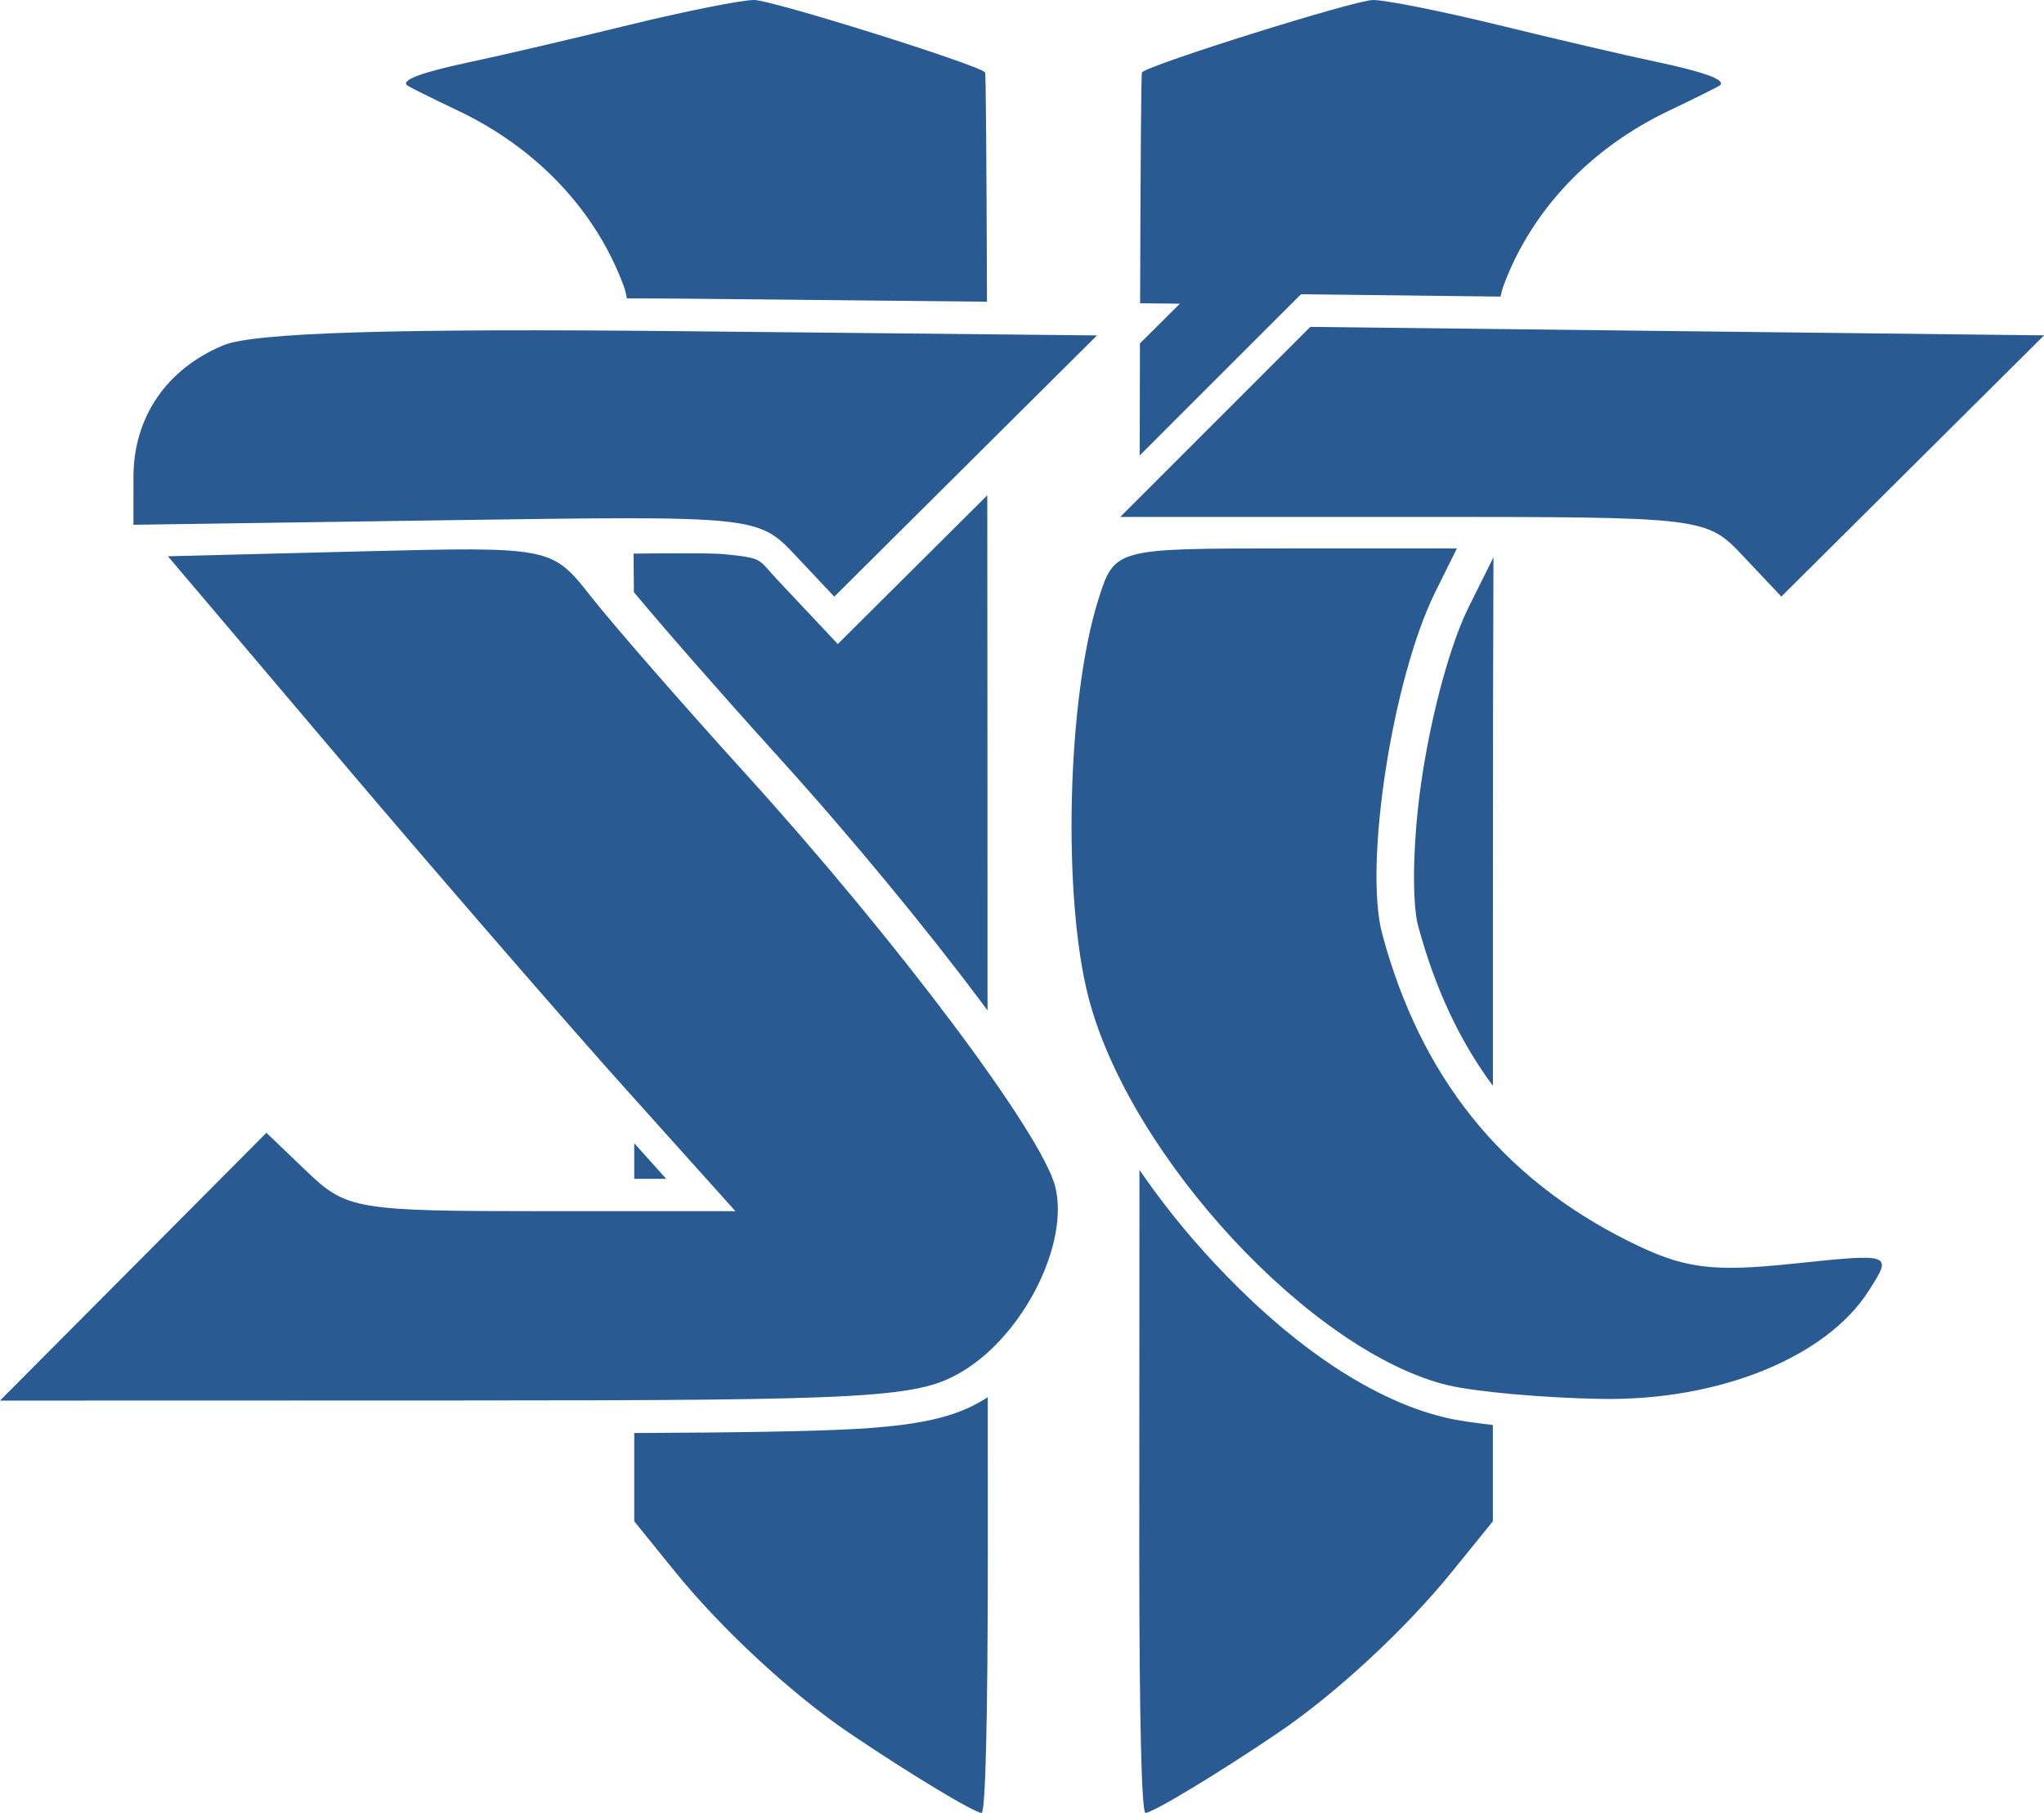
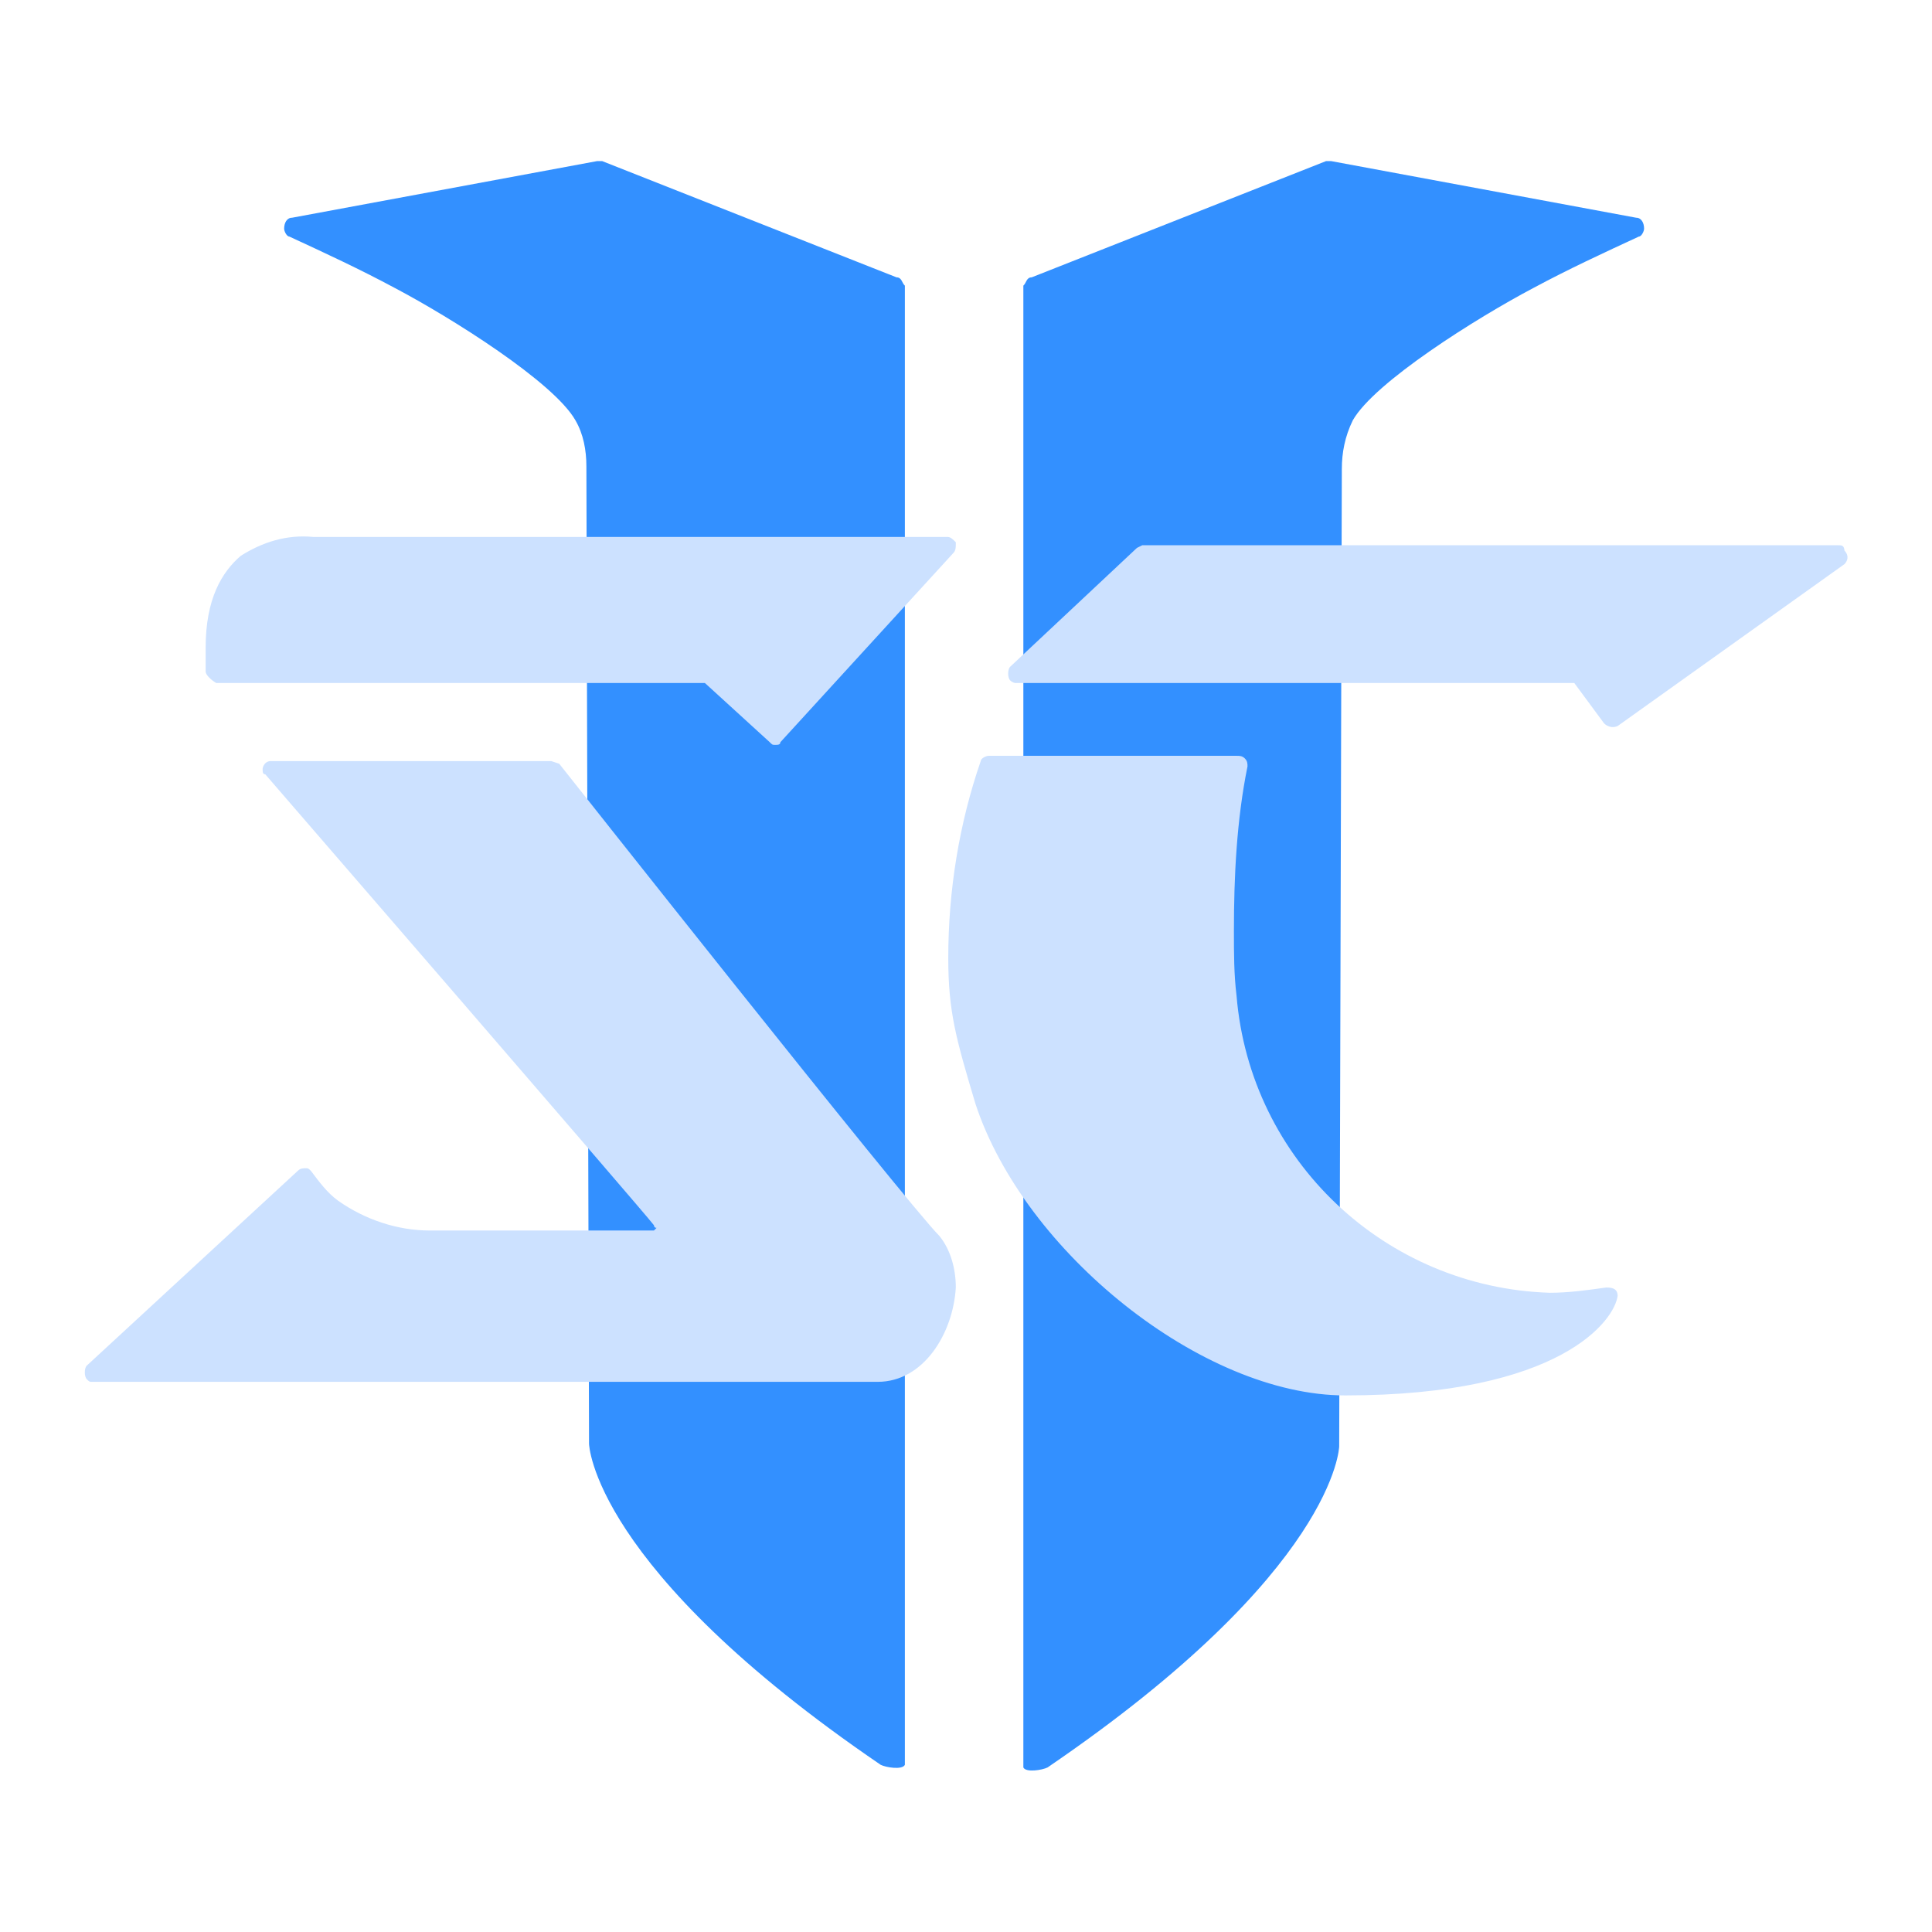
- <svg xmlns="http://www.w3.org/2000/svg" version="1.1" viewBox="0 0 34.264 30.397" height="30.397mm" width="34.264mm">
- &gt;
-     <path d="m 12.642,4.9e-5 c -0.204,-0.002 -1.156,0.188 -2.117,0.423 C 9.564,0.658 8.391,0.932 7.918,1.032 7.088,1.206 6.719,1.34 6.824,1.43 c 0.027,0.024 0.412,0.215 0.855,0.426 1.318,0.627 2.304,1.67 2.774,2.933 0.021,0.057 0.039,0.124 0.056,0.214 0.352,0.002 0.623,7.67e-4 1.006,0.005 l 5.03,0.051 C 16.537,2.702 16.527,1.228 16.513,1.213 16.378,1.078 12.949,0.003 12.642,0 Z m -2.056,6.104 c 0.013,0.432 0.021,1.232 0.027,2.039 0.731,-1.56e-4 1.252,0.014 1.649,0.055 0.81,0.083 1.238,0.416 1.557,0.756 l 0.25,0.268 1.801,-1.791 0.681,-0.677 c -5.1e-4,-0.261 -0.002,-0.353 -0.002,-0.594 l -5.046,-0.051 c -0.349,-0.004 -0.593,-0.002 -0.917,-0.004 z m 5.966,2.199 -2.508,2.496 -1.025,-1.091 C 12.699,9.368 12.807,9.361 12.149,9.293 c -0.227,-0.023 -0.917,-0.015 -1.528,-0.011 10e-4,0.253 0.004,0.362 0.005,0.647 0.469,0.565 1.45,1.688 2.372,2.706 1.276,1.407 2.52,2.921 3.48,4.203 0.028,0.037 0.049,0.068 0.076,0.105 -10e-4,-2.913 -6.1e-4,-6.69 -0.004,-8.641 z m -5.924,3.325 c 0.002,1.133 0.004,2.179 0.004,3.76 v 2.126 c 0.091,0.102 0.256,0.294 0.334,0.381 l 2.666,2.968 h -3 v 2.064 c 1.645,-0.009 2.945,-0.025 3.674,-0.068 1.115,-0.065 1.314,-0.148 1.629,-0.34 0.216,-0.132 0.43,-0.334 0.623,-0.569 3e-5,-1.258 -10e-4,-1.974 -0.002,-3.099 -0.264,-0.399 -0.576,-0.847 -0.955,-1.353 -0.936,-1.25 -2.165,-2.743 -3.416,-4.123 -0.533,-0.588 -1.085,-1.209 -1.556,-1.748 z m 0.004,7.541 v 0.596 h 0.535 z m 5.927,4.256 c -0.018,0.011 -0.034,0.024 -0.052,0.035 -0.433,0.264 -0.956,0.429 -2.137,0.498 -0.773,0.045 -2.086,0.062 -3.738,0.07 v 1.48 l 0.672,0.83 c 0.784,0.97 1.954,2.055 2.926,2.715 0.983,0.667 2.103,1.344 2.224,1.344 0.066,0 0.105,-1.579 0.105,-4.366 2.6e-4,-1.21 -0.001,-1.495 -0.001,-2.607 z" style="fill:#295a91;stroke-width:0.4" />
-   <path d="m 23.015,4.9e-5 c -0.307,0.003 -3.736,1.078 -3.872,1.213 -0.014,0.014 -0.024,1.496 -0.031,3.872 l 0.667,0.007 -0.67,0.666 c -0.002,0.593 -0.003,1.151 -0.004,1.879 l 0.947,-0.948 1.756,-1.755 3.346,0.039 c 0.015,-0.074 0.032,-0.134 0.05,-0.184 0.47,-1.263 1.456,-2.306 2.773,-2.933 0.443,-0.211 0.827,-0.402 0.855,-0.426 C 28.938,1.34 28.569,1.206 27.739,1.031 27.265,0.932 26.092,0.658 25.132,0.423 24.171,0.188 23.219,-0.002 23.015,3.6e-5 Z m -0.755,6.039 -1.43,1.428 -0.654,0.654 h 3.586 c 0.552,0 0.847,0.004 1.283,0.004 0.007,-0.816 0.014,-1.622 0.028,-2.054 z m 2.775,3.306 -0.412,0.827 c -0.311,0.626 -0.613,1.747 -0.779,2.816 -0.166,1.069 -0.178,2.143 -0.072,2.535 0.282,1.045 0.696,1.932 1.254,2.683 v -2.819 c 0,-2.719 0.003,-4.564 0.009,-6.043 z m -3.412,0.405 c -1.435,0 -2.172,0.025 -2.4,0.088 -0.114,0.031 -0.072,0.018 -0.086,0.037 -0.005,0.007 -0.019,0.041 -0.032,0.073 -0.002,1.815 -0.002,4.849 -0.003,7.371 0.421,1.027 1.164,2.146 2.041,3.09 1.086,1.169 2.382,2.062 3.336,2.289 0.105,0.025 0.31,0.053 0.547,0.081 v -2.937 c -1.101,-1.055 -1.878,-2.404 -2.317,-4.032 -0.207,-0.77 -0.131,-1.841 0.047,-2.988 0.174,-1.123 0.469,-2.253 0.863,-3.07 h -1.996 z m -2.522,9.864 c -2.6e-4,2.396 -0.003,3.439 -0.003,6.417 5.3e-4,2.787 0.038,4.366 0.105,4.366 0.122,0 1.241,-0.677 2.224,-1.344 0.973,-0.66 2.142,-1.745 2.926,-2.715 l 0.672,-0.83 v -1.615 c -0.309,-0.035 -0.594,-0.075 -0.801,-0.125 -1.331,-0.317 -2.703,-1.336 -3.887,-2.61 -0.449,-0.483 -0.868,-1.004 -1.237,-1.544 z" style="fill:#295a91;stroke-width:0.4" />
-   <path d="m 2.233,21.239 2.233,-2.245 0.686,0.657 c 0.654,0.627 0.836,0.657 3.931,0.657 h 3.245 l -1.841,-2.051 c -1.013,-1.128 -3.153,-3.598 -4.757,-5.49 l -2.915,-3.44 3.217,-0.081 c 3.217,-0.081 3.217,-0.081 3.879,0.762 0.364,0.463 1.538,1.81 2.61,2.991 2.526,2.786 4.947,6.017 5.168,6.898 0.238,0.947 -0.519,2.465 -1.539,3.087 -0.748,0.456 -1.447,0.497 -8.482,0.498 L 0,23.484 Z m 22.048,1.99 c -2.285,-0.544 -5.333,-3.825 -6.031,-6.492 -0.443,-1.692 -0.362,-5.024 0.161,-6.681 0.272,-0.86 0.272,-0.86 3.141,-0.86 h 2.87 l -0.361,0.728 c -0.718,1.447 -1.203,4.576 -0.89,5.738 0.644,2.392 1.997,4.082 4.121,5.145 0.926,0.464 1.383,0.527 2.774,0.381 1.664,-0.174 1.664,-0.174 1.253,0.465 -0.714,1.11 -2.506,1.834 -4.464,1.803 -0.951,-0.015 -2.109,-0.117 -2.573,-0.228 z M 13.347,9.326 C 12.709,8.647 12.709,8.647 7.473,8.723 l -5.236,0.076 2.6e-4,-0.801 c 3.4e-4,-1.003 0.555,-1.814 1.511,-2.21 0.51,-0.211 2.884,-0.284 7.69,-0.235 l 6.951,0.071 -2.202,2.19 -2.202,2.19 z m 15.885,0.01 C 28.603,8.667 28.603,8.667 23.691,8.667 h -4.912 l 1.593,-1.593 1.593,-1.593 6.15,0.071 6.15,0.071 -2.202,2.19 -2.202,2.19 z" style="fill:#295a91;stroke-width:1" />
+ <svg xmlns="http://www.w3.org/2000/svg" version="1.1" id="Layer_1" x="0px" y="0px" viewBox="0 0 512 512" style="enable-background:new 0 0 512 512;" xml:space="preserve">
+   <style type="text/css">
+ 	.st0{fill:#3390FF;}
+ 	.st1{fill:#CCE1FF;}
+ </style>
+   <g>
+     <g>
+       <path class="st0" d="M237.6,73.5l-78-30.8h-1.4l-80.8,15c-1.4,0-2.1,1.4-2.1,2.9c0,0.7,0.7,2.1,1.4,2.1    c9.3,4.3,18.6,8.6,27.9,13.6c15,7.9,42.2,25,47.9,35.1l0,0c2.1,3.6,2.9,7.9,2.9,12.2l0.7,259c0,0,0.7,32.9,77.3,85.1    c1.4,0.7,5.7,1.4,6.4,0c0,0,0,0,0-0.7V75.7C239,75,239,73.5,237.6,73.5z" />
+       <path class="st0" d="M273.4,73.5l78-30.8h1.4l80.8,15c1.4,0,2.1,1.4,2.1,2.9c0,0.7-0.7,2.1-1.4,2.1c-9.3,4.3-18.6,8.6-27.9,13.6    c-15,7.9-42.2,25-47.9,35.1l0,0c-2.1,4.3-2.9,8.6-2.9,12.9l-0.7,259c0,0-0.7,32.9-77.3,85.1c-1.4,0.7-5.7,1.4-6.4,0c0,0,0,0,0-0.7    v-392C272,75,272,73.5,273.4,73.5z" />
+     </g>
+     <path class="st1" d="M57.3,181h129.5l17.2,15.7c0.7,0.7,0.7,0.7,1.4,0.7l0,0c0.7,0,1.4,0,1.4-0.7l45.8-50.1   c0.7-0.7,0.7-1.4,0.7-2.9c-0.7-0.7-1.4-1.4-2.1-1.4H83.1c-7.2-0.7-13.6,1.4-19.3,5c-5,4.3-9.3,11.4-9.3,24.3v6.4   C54.5,178.8,55.9,180.2,57.3,181C57.3,180.2,57.3,180.2,57.3,181L57.3,181L57.3,181z M487.3,144.5H302.7l-1.4,0.7l-33.6,31.5   c-0.7,0.7-0.7,2.9,0,3.6c0.7,0.7,1.4,0.7,1.4,0.7h148.1l7.9,10.7c0.7,0.7,2.1,1.4,3.6,0.7l60.1-42.9c0.7-0.7,1.4-2.1,0-3.6   C488.7,144.5,488,144.5,487.3,144.5L487.3,144.5L487.3,144.5z M425.7,341.2c-5,0.7-10,1.4-15,1.4c-43.6-1.4-79.4-35.1-83-78.7   c-0.7-5.7-0.7-11.4-0.7-17.2c0-14.3,0.7-29.3,3.6-43.6c0-0.7,0-1.4-0.7-2.1c-0.7-0.7-1.4-0.7-2.1-0.7h-65.8c-0.7,0-2.1,0.7-2.1,1.4   c-5.7,16.5-8.6,34.3-8.6,52.2c0,14.3,2.1,21.5,7.2,38.6c12.9,39.3,60.1,77.3,98,77.3c57.2,0,71.5-20,72.2-26.5   C428.6,341.9,427.9,341.2,425.7,341.2L425.7,341.2L425.7,341.2L425.7,341.2z M148.2,202.4l-2.1-0.7H71.7c-1.4,0-2.1,1.4-2.1,2.1   c0,0.7,0,1.4,0.7,1.4c0,0,100.9,116.6,103,119.5c0,0,0,0.7,0.7,0.7l-0.7,0.7h-59.4c-8.6,0-17.2-2.9-24.3-7.9c-2.9-2.1-5-5-7.2-7.9   c-0.7-0.7-0.7-0.7-1.4-0.7c-0.7,0-1.4,0-2.1,0.7L23,361.9c-0.7,0.7-0.7,2.9,0,3.6c0.7,0.7,0.7,0.7,1.4,0.7h208.2   c12.2,0,20-12.9,20.7-25c0-5-1.4-10-4.3-13.6C239.8,318.3,148.2,202.4,148.2,202.4z" />
+   </g>
</svg>
